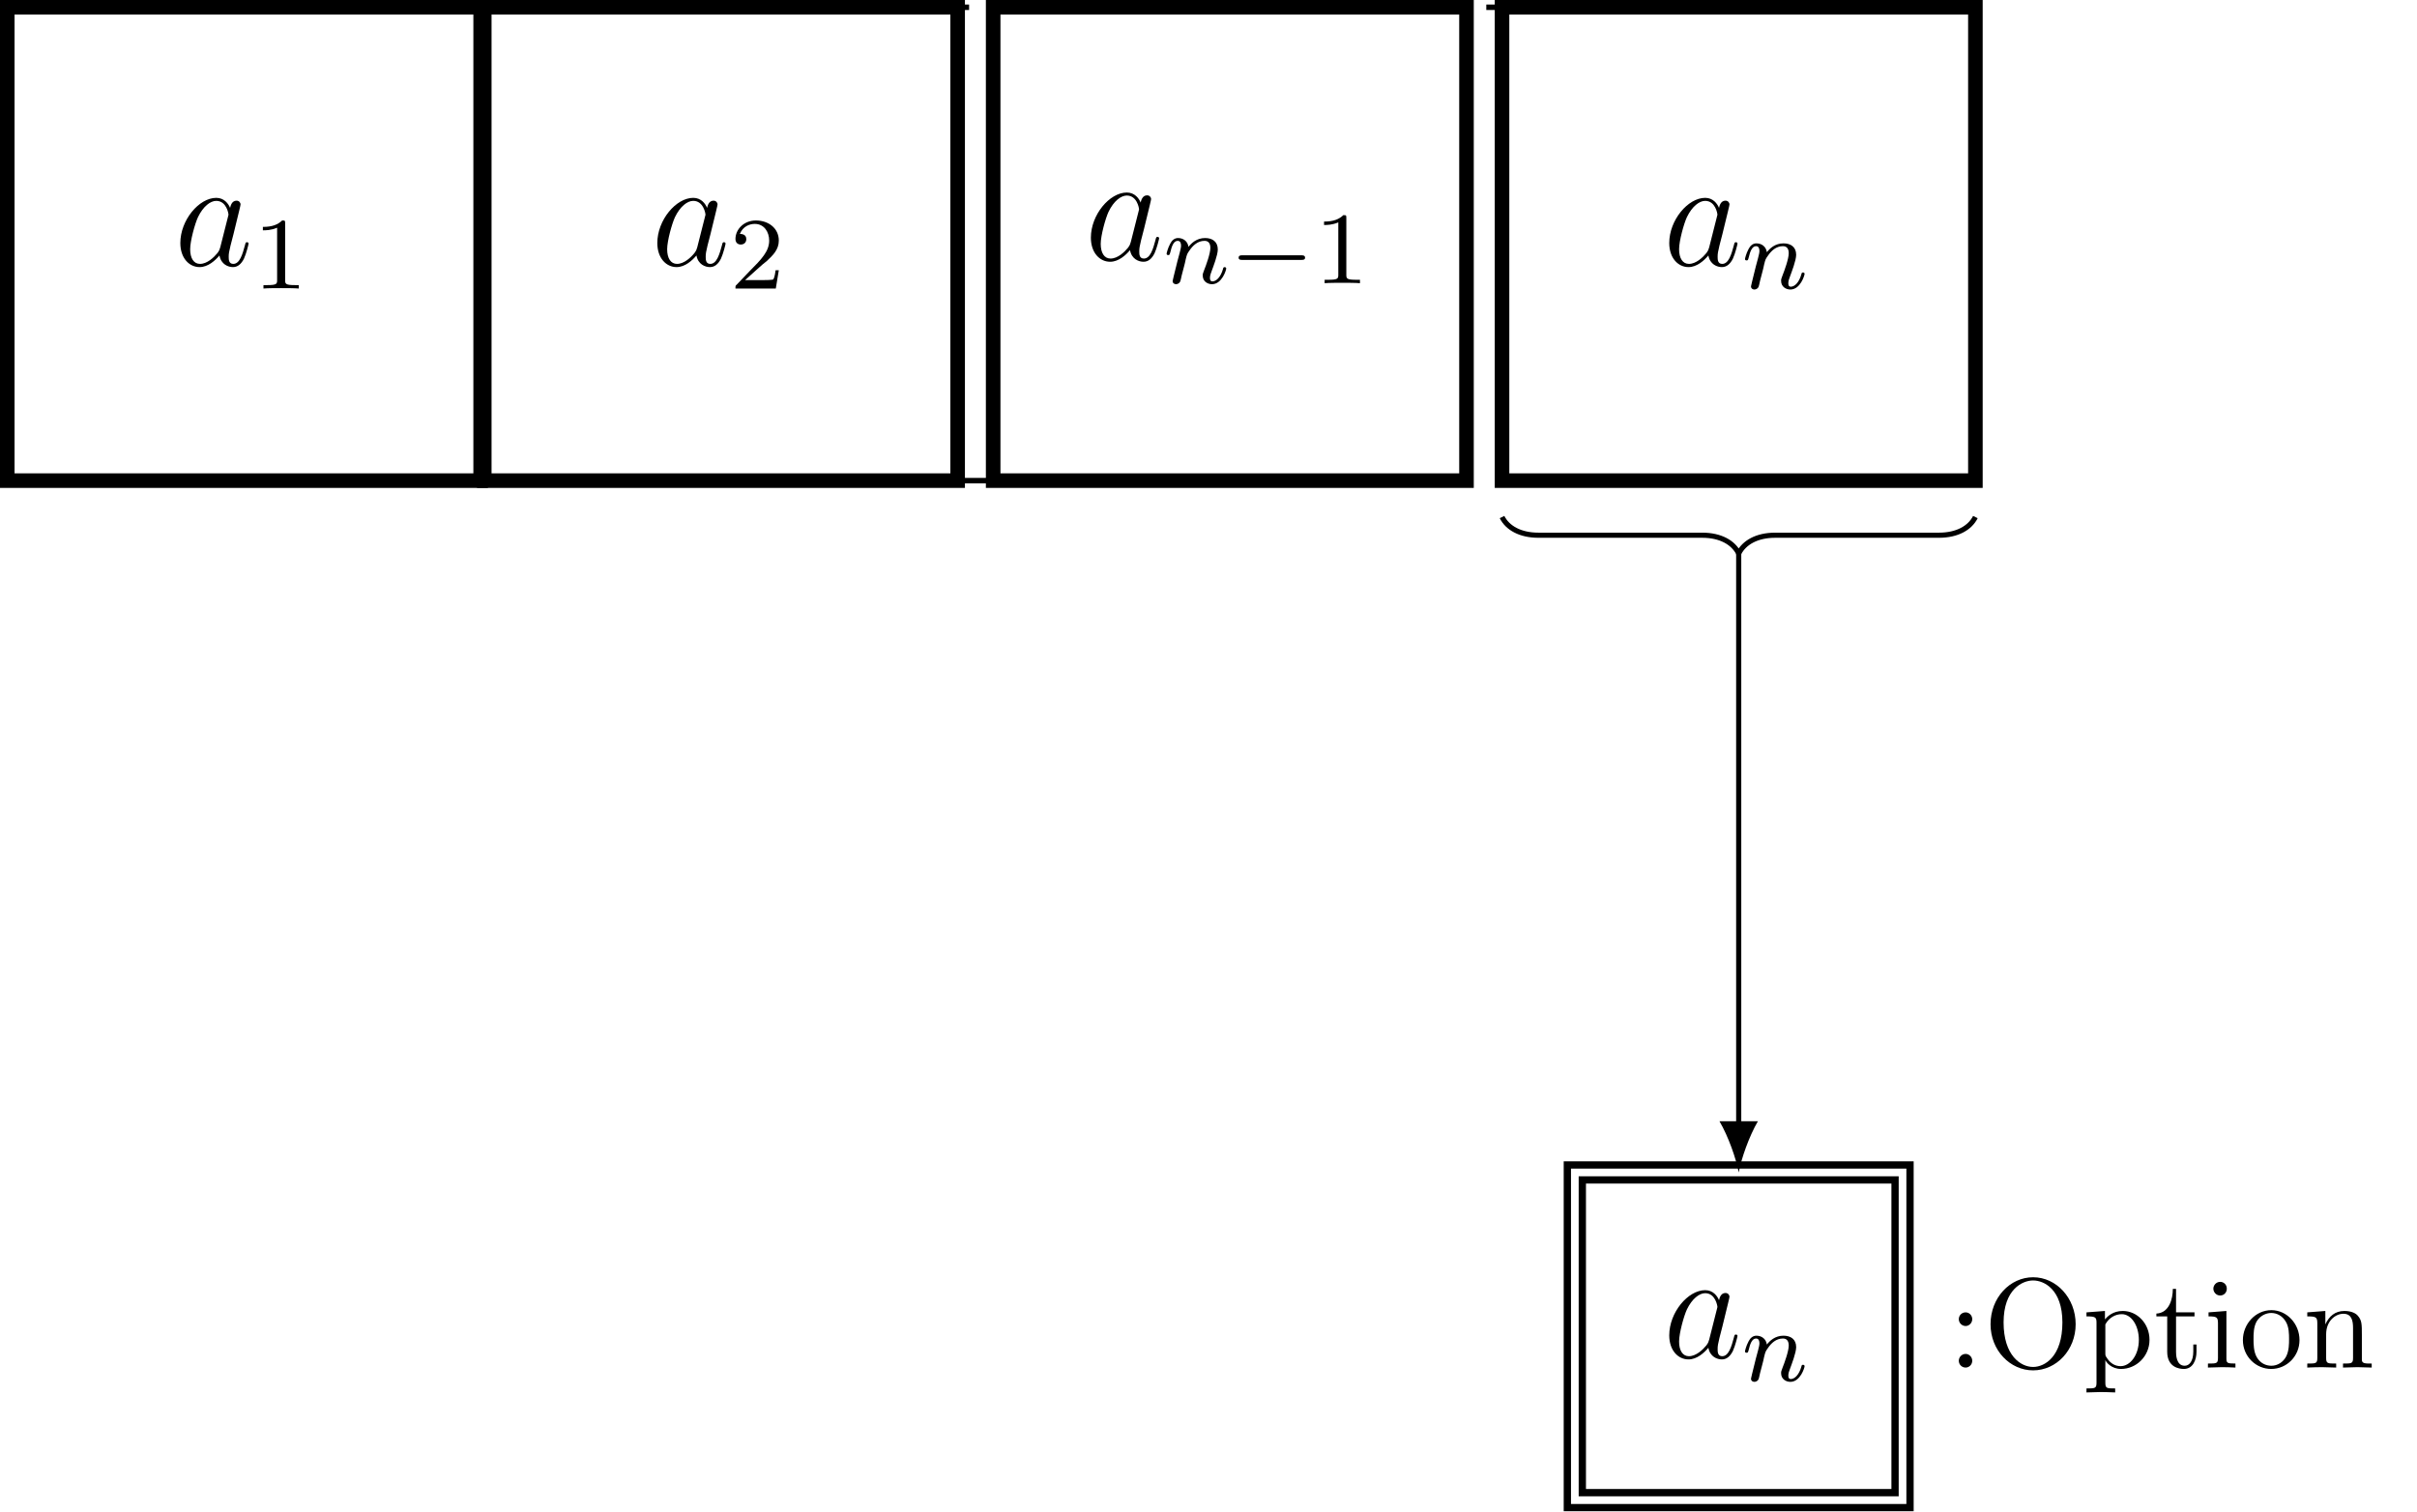
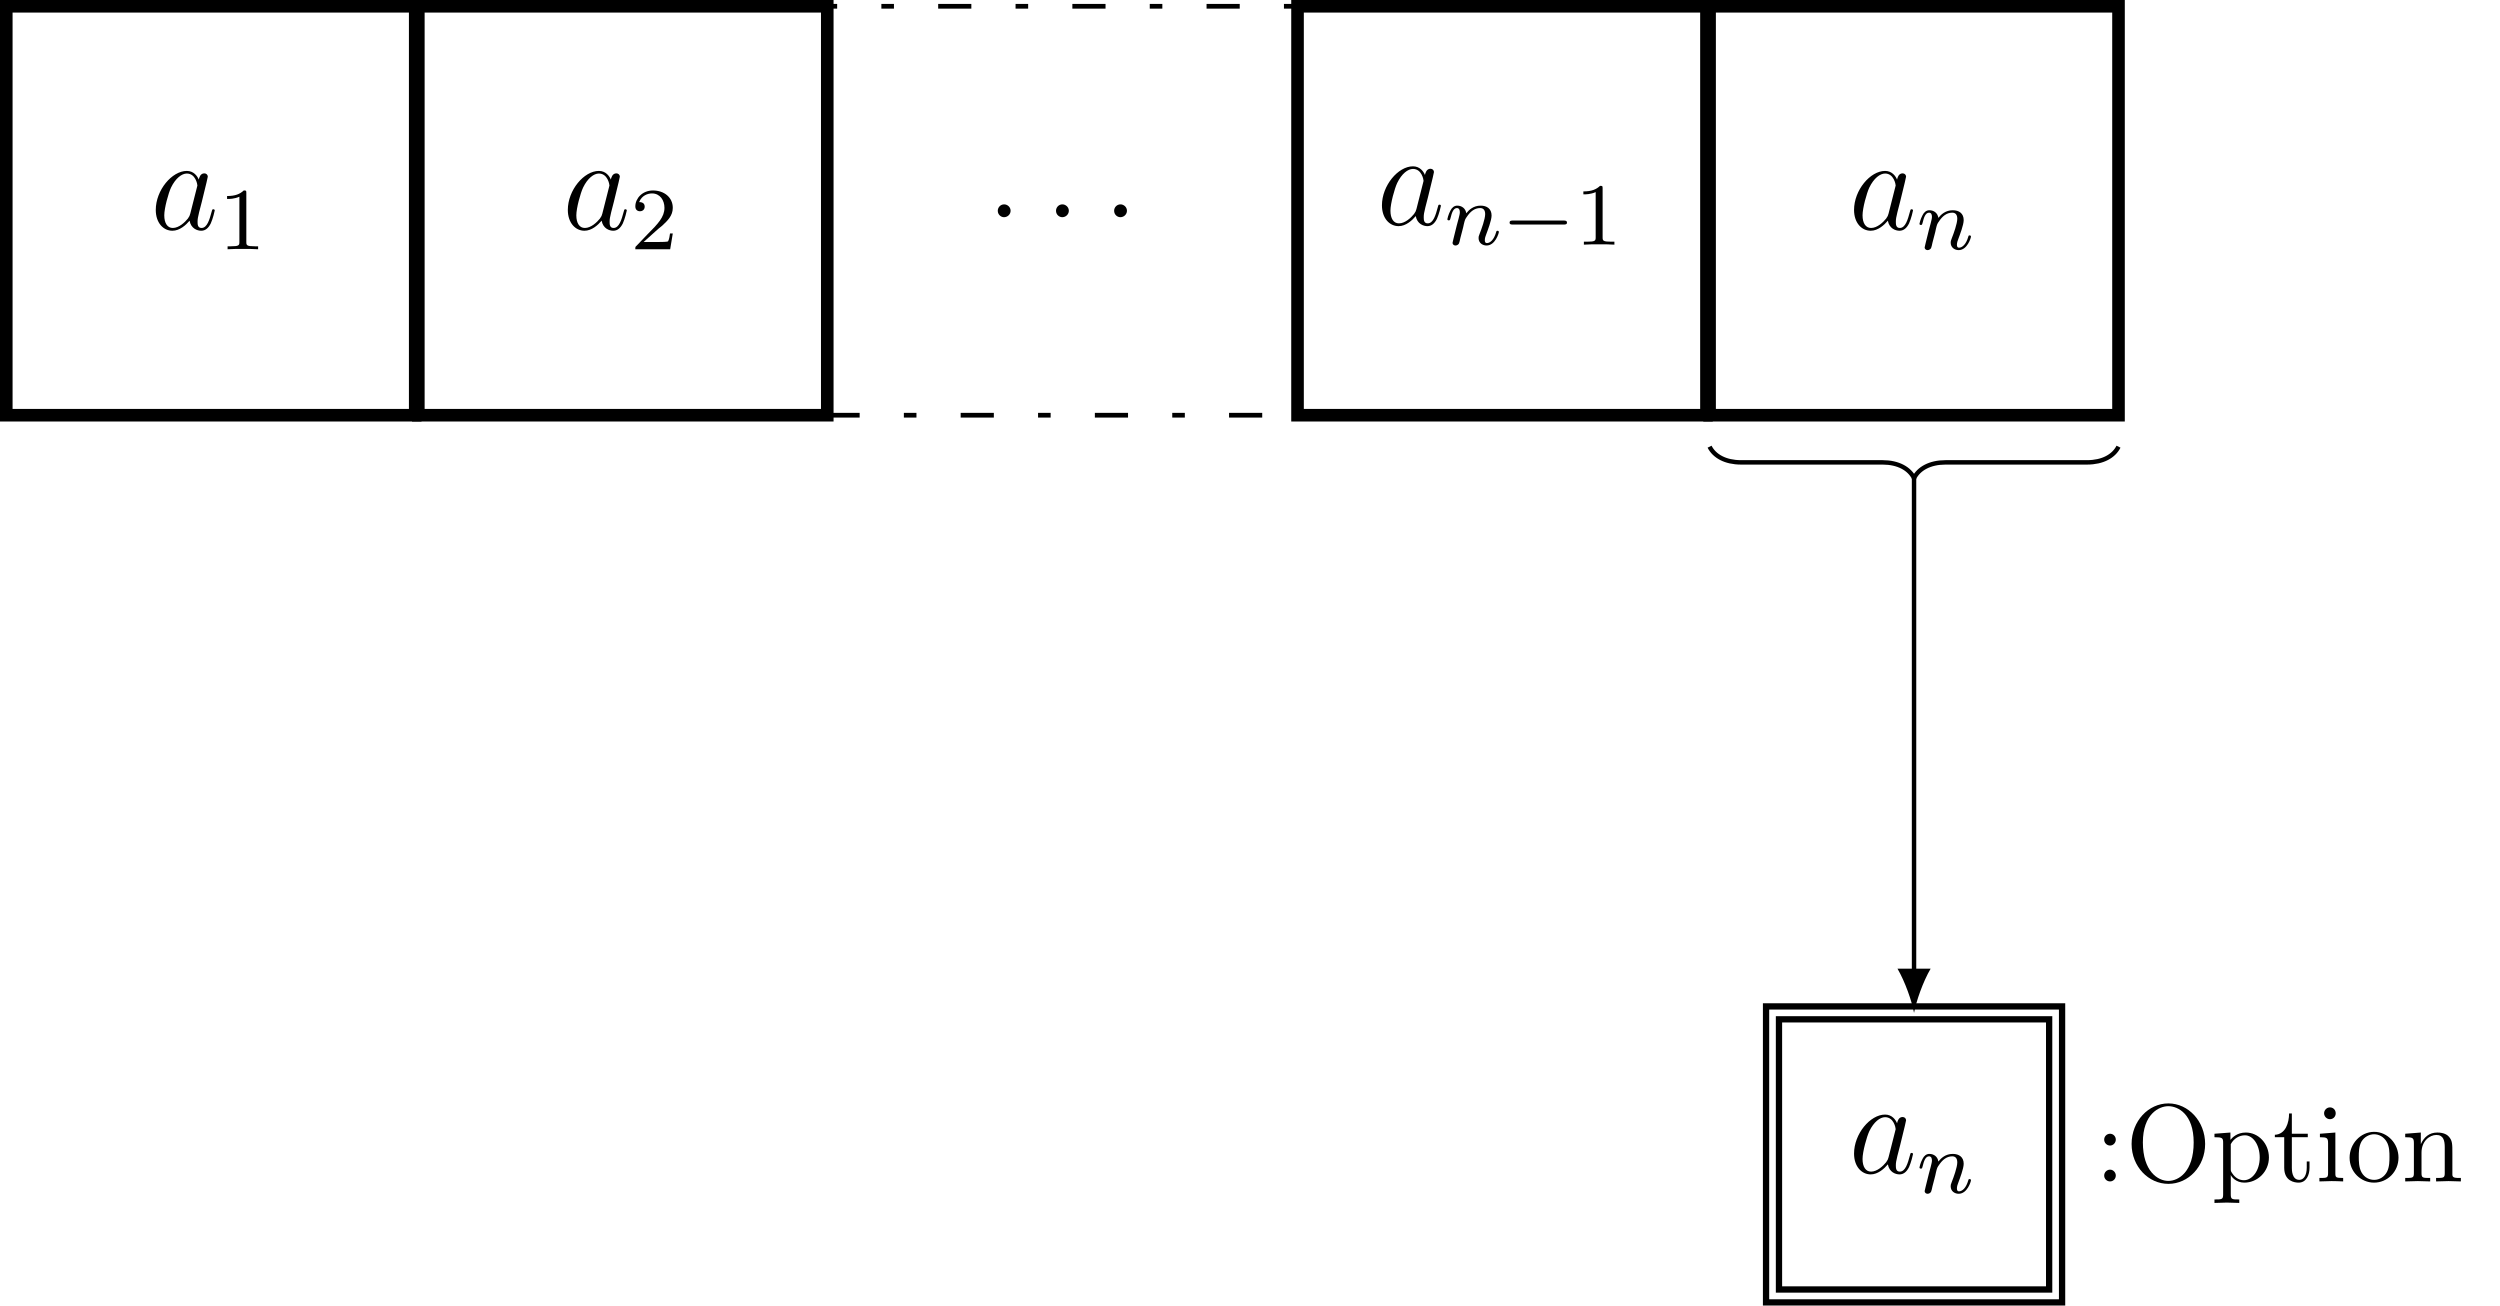
- <svg xmlns="http://www.w3.org/2000/svg" xmlns:xlink="http://www.w3.org/1999/xlink" width="188.159pt" height="117.653pt" viewBox="0 0 188.159 117.653" version="1.1">
+ <svg xmlns="http://www.w3.org/2000/svg" xmlns:xlink="http://www.w3.org/1999/xlink" width="225.293pt" height="117.653pt" viewBox="0 0 225.293 117.653" version="1.1">
  <defs>
    <g>
      <symbol overflow="visible" id="glyph0-0">
        <path style="stroke:none;" d="" />
      </symbol>
      <symbol overflow="visible" id="glyph0-1">
        <path style="stroke:none;" d="M 3.594 -1.422 C 3.531 -1.219 3.531 -1.188 3.375 -0.969 C 3.109 -0.641 2.578 -0.125 2.016 -0.125 C 1.531 -0.125 1.25 -0.562 1.25 -1.266 C 1.25 -1.922 1.625 -3.266 1.859 -3.766 C 2.266 -4.609 2.828 -5.031 3.281 -5.031 C 4.078 -5.031 4.234 -4.047 4.234 -3.953 C 4.234 -3.938 4.203 -3.797 4.188 -3.766 Z M 4.359 -4.484 C 4.234 -4.797 3.906 -5.266 3.281 -5.266 C 1.938 -5.266 0.484 -3.531 0.484 -1.75 C 0.484 -0.578 1.172 0.125 1.984 0.125 C 2.641 0.125 3.203 -0.391 3.531 -0.781 C 3.656 -0.078 4.219 0.125 4.578 0.125 C 4.938 0.125 5.219 -0.094 5.438 -0.531 C 5.625 -0.938 5.797 -1.656 5.797 -1.703 C 5.797 -1.766 5.75 -1.812 5.672 -1.812 C 5.562 -1.812 5.562 -1.75 5.516 -1.578 C 5.328 -0.875 5.109 -0.125 4.609 -0.125 C 4.266 -0.125 4.25 -0.438 4.25 -0.672 C 4.25 -0.938 4.281 -1.078 4.391 -1.547 C 4.469 -1.844 4.531 -2.109 4.625 -2.453 C 5.062 -4.25 5.172 -4.672 5.172 -4.75 C 5.172 -4.906 5.047 -5.047 4.859 -5.047 C 4.484 -5.047 4.391 -4.625 4.359 -4.484 Z M 4.359 -4.484 " />
      </symbol>
      <symbol overflow="visible" id="glyph0-2">
        <path style="stroke:none;" d="M 2.203 -0.578 C 2.203 -0.922 1.906 -1.156 1.625 -1.156 C 1.281 -1.156 1.047 -0.875 1.047 -0.578 C 1.047 -0.234 1.328 0 1.609 0 C 1.953 0 2.203 -0.281 2.203 -0.578 Z M 2.203 -0.578 " />
      </symbol>
      <symbol overflow="visible" id="glyph1-0">
        <path style="stroke:none;" d="" />
      </symbol>
      <symbol overflow="visible" id="glyph1-1">
        <path style="stroke:none;" d="M 2.5 -5.078 C 2.5 -5.297 2.484 -5.297 2.266 -5.297 C 1.938 -4.984 1.516 -4.797 0.766 -4.797 L 0.766 -4.531 C 0.984 -4.531 1.406 -4.531 1.875 -4.734 L 1.875 -0.656 C 1.875 -0.359 1.844 -0.266 1.094 -0.266 L 0.812 -0.266 L 0.812 0 C 1.141 -0.031 1.828 -0.031 2.188 -0.031 C 2.547 -0.031 3.234 -0.031 3.562 0 L 3.562 -0.266 L 3.281 -0.266 C 2.531 -0.266 2.5 -0.359 2.5 -0.656 Z M 2.5 -5.078 " />
      </symbol>
      <symbol overflow="visible" id="glyph1-2">
        <path style="stroke:none;" d="M 2.25 -1.625 C 2.375 -1.75 2.703 -2.016 2.844 -2.125 C 3.328 -2.578 3.797 -3.016 3.797 -3.734 C 3.797 -4.688 3 -5.297 2.016 -5.297 C 1.047 -5.297 0.422 -4.578 0.422 -3.859 C 0.422 -3.469 0.734 -3.422 0.844 -3.422 C 1.016 -3.422 1.266 -3.531 1.266 -3.844 C 1.266 -4.25 0.859 -4.25 0.766 -4.25 C 1 -4.844 1.531 -5.031 1.922 -5.031 C 2.656 -5.031 3.047 -4.406 3.047 -3.734 C 3.047 -2.906 2.469 -2.297 1.516 -1.344 L 0.516 -0.297 C 0.422 -0.219 0.422 -0.203 0.422 0 L 3.562 0 L 3.797 -1.422 L 3.547 -1.422 C 3.531 -1.266 3.469 -0.875 3.375 -0.719 C 3.328 -0.656 2.719 -0.656 2.594 -0.656 L 1.172 -0.656 Z M 2.25 -1.625 " />
      </symbol>
      <symbol overflow="visible" id="glyph2-0">
        <path style="stroke:none;" d="" />
      </symbol>
      <symbol overflow="visible" id="glyph2-1">
        <path style="stroke:none;" d="M 1.594 -1.312 C 1.625 -1.422 1.703 -1.734 1.719 -1.844 C 1.828 -2.281 1.828 -2.281 2.016 -2.547 C 2.281 -2.938 2.656 -3.297 3.188 -3.297 C 3.469 -3.297 3.641 -3.125 3.641 -2.75 C 3.641 -2.312 3.312 -1.406 3.156 -1.016 C 3.047 -0.75 3.047 -0.703 3.047 -0.594 C 3.047 -0.141 3.422 0.078 3.766 0.078 C 4.547 0.078 4.875 -1.031 4.875 -1.141 C 4.875 -1.219 4.812 -1.25 4.75 -1.25 C 4.656 -1.25 4.641 -1.188 4.625 -1.109 C 4.438 -0.453 4.094 -0.141 3.797 -0.141 C 3.672 -0.141 3.609 -0.219 3.609 -0.406 C 3.609 -0.594 3.672 -0.766 3.75 -0.969 C 3.859 -1.266 4.219 -2.188 4.219 -2.625 C 4.219 -3.234 3.797 -3.516 3.234 -3.516 C 2.578 -3.516 2.172 -3.125 1.938 -2.828 C 1.875 -3.266 1.531 -3.516 1.125 -3.516 C 0.844 -3.516 0.641 -3.328 0.516 -3.078 C 0.312 -2.703 0.234 -2.312 0.234 -2.297 C 0.234 -2.219 0.297 -2.188 0.359 -2.188 C 0.469 -2.188 0.469 -2.219 0.531 -2.438 C 0.625 -2.828 0.766 -3.297 1.094 -3.297 C 1.312 -3.297 1.359 -3.094 1.359 -2.922 C 1.359 -2.766 1.312 -2.625 1.25 -2.359 C 1.234 -2.297 1.109 -1.828 1.078 -1.719 L 0.781 -0.516 C 0.75 -0.391 0.703 -0.203 0.703 -0.172 C 0.703 0.016 0.859 0.078 0.969 0.078 C 1.109 0.078 1.234 -0.016 1.281 -0.109 C 1.312 -0.156 1.375 -0.438 1.406 -0.594 Z M 1.594 -1.312 " />
      </symbol>
      <symbol overflow="visible" id="glyph3-0">
        <path style="stroke:none;" d="" />
      </symbol>
      <symbol overflow="visible" id="glyph3-1">
        <path style="stroke:none;" d="M 5.562 -1.812 C 5.703 -1.812 5.875 -1.812 5.875 -1.984 C 5.875 -2.172 5.703 -2.172 5.562 -2.172 L 1 -2.172 C 0.875 -2.172 0.703 -2.172 0.703 -1.984 C 0.703 -1.812 0.875 -1.812 1 -1.812 Z M 5.562 -1.812 " />
      </symbol>
      <symbol overflow="visible" id="glyph4-0">
        <path style="stroke:none;" d="" />
      </symbol>
      <symbol overflow="visible" id="glyph4-1">
        <path style="stroke:none;" d="M 1.906 -3.766 C 1.906 -4.062 1.672 -4.297 1.391 -4.297 C 1.094 -4.297 0.859 -4.062 0.859 -3.766 C 0.859 -3.484 1.094 -3.234 1.391 -3.234 C 1.672 -3.234 1.906 -3.484 1.906 -3.766 Z M 1.906 -0.531 C 1.906 -0.812 1.672 -1.062 1.391 -1.062 C 1.094 -1.062 0.859 -0.812 0.859 -0.531 C 0.859 -0.234 1.094 0 1.391 0 C 1.672 0 1.906 -0.234 1.906 -0.531 Z M 1.906 -0.531 " />
      </symbol>
      <symbol overflow="visible" id="glyph4-2">
        <path style="stroke:none;" d="M 7.188 -3.375 C 7.188 -5.406 5.688 -7.031 3.875 -7.031 C 2.078 -7.031 0.562 -5.438 0.562 -3.375 C 0.562 -1.328 2.094 0.219 3.875 0.219 C 5.688 0.219 7.188 -1.359 7.188 -3.375 Z M 3.875 -0.047 C 2.922 -0.047 1.578 -0.922 1.578 -3.516 C 1.578 -6.094 3.047 -6.781 3.875 -6.781 C 4.734 -6.781 6.156 -6.078 6.156 -3.516 C 6.156 -0.875 4.797 -0.047 3.875 -0.047 Z M 3.875 -0.047 " />
      </symbol>
      <symbol overflow="visible" id="glyph4-3">
        <path style="stroke:none;" d="M 1.719 -3.75 L 1.719 -4.406 L 0.281 -4.297 L 0.281 -3.984 C 0.984 -3.984 1.062 -3.922 1.062 -3.484 L 1.062 1.172 C 1.062 1.625 0.953 1.625 0.281 1.625 L 0.281 1.938 C 0.625 1.922 1.141 1.906 1.391 1.906 C 1.672 1.906 2.172 1.922 2.516 1.938 L 2.516 1.625 C 1.859 1.625 1.75 1.625 1.75 1.172 L 1.75 -0.594 C 1.797 -0.422 2.219 0.109 2.969 0.109 C 4.156 0.109 5.188 -0.875 5.188 -2.156 C 5.188 -3.422 4.234 -4.406 3.109 -4.406 C 2.328 -4.406 1.906 -3.969 1.719 -3.75 Z M 1.75 -1.141 L 1.75 -3.359 C 2.031 -3.875 2.516 -4.156 3.031 -4.156 C 3.766 -4.156 4.359 -3.281 4.359 -2.156 C 4.359 -0.953 3.672 -0.109 2.938 -0.109 C 2.531 -0.109 2.156 -0.312 1.891 -0.719 C 1.75 -0.922 1.75 -0.938 1.75 -1.141 Z M 1.75 -1.141 " />
      </symbol>
      <symbol overflow="visible" id="glyph4-4">
        <path style="stroke:none;" d="M 1.719 -3.984 L 3.156 -3.984 L 3.156 -4.297 L 1.719 -4.297 L 1.719 -6.125 L 1.469 -6.125 C 1.469 -5.312 1.172 -4.25 0.188 -4.203 L 0.188 -3.984 L 1.031 -3.984 L 1.031 -1.234 C 1.031 -0.016 1.969 0.109 2.328 0.109 C 3.031 0.109 3.312 -0.594 3.312 -1.234 L 3.312 -1.797 L 3.062 -1.797 L 3.062 -1.25 C 3.062 -0.516 2.766 -0.141 2.391 -0.141 C 1.719 -0.141 1.719 -1.047 1.719 -1.219 Z M 1.719 -3.984 " />
      </symbol>
      <symbol overflow="visible" id="glyph4-5">
        <path style="stroke:none;" d="M 1.766 -4.406 L 0.375 -4.297 L 0.375 -3.984 C 1.016 -3.984 1.109 -3.922 1.109 -3.438 L 1.109 -0.75 C 1.109 -0.312 1 -0.312 0.328 -0.312 L 0.328 0 C 0.641 -0.016 1.188 -0.031 1.422 -0.031 C 1.781 -0.031 2.125 -0.016 2.469 0 L 2.469 -0.312 C 1.797 -0.312 1.766 -0.359 1.766 -0.75 Z M 1.797 -6.141 C 1.797 -6.453 1.562 -6.672 1.281 -6.672 C 0.969 -6.672 0.75 -6.406 0.75 -6.141 C 0.75 -5.875 0.969 -5.609 1.281 -5.609 C 1.562 -5.609 1.797 -5.828 1.797 -6.141 Z M 1.797 -6.141 " />
      </symbol>
      <symbol overflow="visible" id="glyph4-6">
        <path style="stroke:none;" d="M 4.688 -2.141 C 4.688 -3.406 3.703 -4.469 2.5 -4.469 C 1.25 -4.469 0.281 -3.375 0.281 -2.141 C 0.281 -0.844 1.312 0.109 2.484 0.109 C 3.688 0.109 4.688 -0.875 4.688 -2.141 Z M 2.5 -0.141 C 2.062 -0.141 1.625 -0.344 1.359 -0.812 C 1.109 -1.25 1.109 -1.859 1.109 -2.219 C 1.109 -2.609 1.109 -3.141 1.344 -3.578 C 1.609 -4.031 2.078 -4.25 2.484 -4.25 C 2.922 -4.25 3.344 -4.031 3.609 -3.594 C 3.875 -3.172 3.875 -2.594 3.875 -2.219 C 3.875 -1.859 3.875 -1.312 3.656 -0.875 C 3.422 -0.422 2.984 -0.141 2.5 -0.141 Z M 2.5 -0.141 " />
      </symbol>
      <symbol overflow="visible" id="glyph4-7">
        <path style="stroke:none;" d="M 1.094 -3.422 L 1.094 -0.75 C 1.094 -0.312 0.984 -0.312 0.312 -0.312 L 0.312 0 C 0.672 -0.016 1.172 -0.031 1.453 -0.031 C 1.703 -0.031 2.219 -0.016 2.562 0 L 2.562 -0.312 C 1.891 -0.312 1.781 -0.312 1.781 -0.75 L 1.781 -2.594 C 1.781 -3.625 2.5 -4.188 3.125 -4.188 C 3.766 -4.188 3.875 -3.656 3.875 -3.078 L 3.875 -0.75 C 3.875 -0.312 3.766 -0.312 3.094 -0.312 L 3.094 0 C 3.438 -0.016 3.953 -0.031 4.219 -0.031 C 4.469 -0.031 5 -0.016 5.328 0 L 5.328 -0.312 C 4.812 -0.312 4.562 -0.312 4.562 -0.609 L 4.562 -2.516 C 4.562 -3.375 4.562 -3.672 4.25 -4.031 C 4.109 -4.203 3.781 -4.406 3.203 -4.406 C 2.469 -4.406 2 -3.984 1.719 -3.359 L 1.719 -4.406 L 0.312 -4.297 L 0.312 -3.984 C 1.016 -3.984 1.094 -3.922 1.094 -3.422 Z M 1.094 -3.422 " />
      </symbol>
    </g>
    <clipPath id="clip1">
-       <path d="M 121 90 L 149 90 L 149 117.652 L 121 117.652 Z M 121 90 " />
+       <path d="M 158 90 L 187 90 L 187 117.652 L 158 117.652 Z M 158 90 " />
    </clipPath>
    <clipPath id="clip2">
-       <path d="M 122 90 L 149 90 L 149 117.652 L 122 117.652 Z M 122 90 " />
+       <path d="M 159 90 L 186 90 L 186 117.652 L 159 117.652 Z M 159 90 " />
    </clipPath>
  </defs>
  <g id="surface1">
    <path style="fill-rule:nonzero;fill:rgb(100%,100%,100%);fill-opacity:1;stroke-width:1.134;stroke-linecap:butt;stroke-linejoin:miter;stroke:rgb(0%,0%,0%);stroke-opacity:1;stroke-miterlimit:10;" d="M -18.426 -18.426 L 18.426 -18.426 L 18.426 18.426 L -18.426 18.426 Z M -18.426 -18.426 " transform="matrix(1,0,0,-1,18.992,18.992)" />
    <g style="fill:rgb(0%,0%,0%);fill-opacity:1;">
      <use xlink:href="#glyph0-1" x="13.554" y="20.669" />
    </g>
    <g style="fill:rgb(0%,0%,0%);fill-opacity:1;">
      <use xlink:href="#glyph1-1" x="19.698" y="22.462" />
    </g>
    <path style="fill-rule:nonzero;fill:rgb(100%,100%,100%);fill-opacity:1;stroke-width:1.134;stroke-linecap:butt;stroke-linejoin:miter;stroke:rgb(0%,0%,0%);stroke-opacity:1;stroke-miterlimit:10;" d="M -18.427 -18.426 L 18.425 -18.426 L 18.425 18.426 L -18.427 18.426 Z M -18.427 -18.426 " transform="matrix(1,0,0,-1,56.126,18.992)" />
    <g style="fill:rgb(0%,0%,0%);fill-opacity:1;">
      <use xlink:href="#glyph0-1" x="50.687" y="20.669" />
    </g>
    <g style="fill:rgb(0%,0%,0%);fill-opacity:1;">
      <use xlink:href="#glyph1-2" x="56.832" y="22.462" />
    </g>
    <path style="fill:none;stroke-width:0.425;stroke-linecap:butt;stroke-linejoin:miter;stroke:rgb(0%,0%,0%);stroke-opacity:1;stroke-dasharray:2.989,3.985,1.134,3.985;stroke-miterlimit:10;" d="M -21.26 -18.426 L 21.26 -18.426 L 21.26 18.426 L -21.26 18.426 Z M -21.26 -18.426 " transform="matrix(1,0,0,-1,95.74,18.992)" />
    <g style="fill:rgb(0%,0%,0%);fill-opacity:1;">
      <use xlink:href="#glyph0-2" x="88.87" y="19.573" />
    </g>
    <g style="fill:rgb(0%,0%,0%);fill-opacity:1;">
      <use xlink:href="#glyph0-2" x="94.118" y="19.573" />
    </g>
    <g style="fill:rgb(0%,0%,0%);fill-opacity:1;">
      <use xlink:href="#glyph0-2" x="99.355" y="19.573" />
    </g>
-     <path style="fill-rule:nonzero;fill:rgb(100%,100%,100%);fill-opacity:1;stroke-width:1.134;stroke-linecap:butt;stroke-linejoin:miter;stroke:rgb(0%,0%,0%);stroke-opacity:1;stroke-miterlimit:10;" d="M -18.424 -18.426 L 18.424 -18.426 L 18.424 18.426 L -18.424 18.426 Z M -18.424 -18.426 " transform="matrix(1,0,0,-1,95.74,18.992)" />
+     <path style="fill-rule:nonzero;fill:rgb(100%,100%,100%);fill-opacity:1;stroke-width:1.134;stroke-linecap:butt;stroke-linejoin:miter;stroke:rgb(0%,0%,0%);stroke-opacity:1;stroke-miterlimit:10;" d="M -18.424 -18.426 L 18.427 -18.426 L 18.427 18.426 L -18.424 18.426 Z M -18.424 -18.426 " transform="matrix(1,0,0,-1,135.354,18.992)" />
    <g style="fill:rgb(0%,0%,0%);fill-opacity:1;">
-       <use xlink:href="#glyph0-1" x="84.439" y="20.254" />
+       <use xlink:href="#glyph0-1" x="124.053" y="20.254" />
    </g>
    <g style="fill:rgb(0%,0%,0%);fill-opacity:1;">
-       <use xlink:href="#glyph2-1" x="90.584" y="22.047" />
+       <use xlink:href="#glyph2-1" x="130.198" y="22.047" />
    </g>
    <g style="fill:rgb(0%,0%,0%);fill-opacity:1;">
-       <use xlink:href="#glyph3-1" x="95.722" y="22.047" />
+       <use xlink:href="#glyph3-1" x="135.337" y="22.047" />
    </g>
    <g style="fill:rgb(0%,0%,0%);fill-opacity:1;">
-       <use xlink:href="#glyph1-1" x="102.309" y="22.047" />
+       <use xlink:href="#glyph1-1" x="141.923" y="22.047" />
    </g>
-     <path style="fill-rule:nonzero;fill:rgb(100%,100%,100%);fill-opacity:1;stroke-width:1.134;stroke-linecap:butt;stroke-linejoin:miter;stroke:rgb(0%,0%,0%);stroke-opacity:1;stroke-miterlimit:10;" d="M -18.424 -18.426 L 18.427 -18.426 L 18.427 18.426 L -18.424 18.426 Z M -18.424 -18.426 " transform="matrix(1,0,0,-1,135.354,18.992)" />
+     <path style="fill-rule:nonzero;fill:rgb(100%,100%,100%);fill-opacity:1;stroke-width:1.134;stroke-linecap:butt;stroke-linejoin:miter;stroke:rgb(0%,0%,0%);stroke-opacity:1;stroke-miterlimit:10;" d="M -18.425 -18.426 L 18.426 -18.426 L 18.426 18.426 L -18.425 18.426 Z M -18.425 -18.426 " transform="matrix(1,0,0,-1,172.488,18.992)" />
    <g style="fill:rgb(0%,0%,0%);fill-opacity:1;">
-       <use xlink:href="#glyph0-1" x="129.464" y="20.669" />
+       <use xlink:href="#glyph0-1" x="166.598" y="20.669" />
    </g>
    <g style="fill:rgb(0%,0%,0%);fill-opacity:1;">
-       <use xlink:href="#glyph2-1" x="135.609" y="22.462" />
+       <use xlink:href="#glyph2-1" x="172.743" y="22.462" />
    </g>
-     <path style=" stroke:none;fill-rule:nonzero;fill:rgb(100%,100%,100%);fill-opacity:1;" d="M 122.598 116.789 L 148.109 116.789 L 148.109 91.277 L 122.598 91.277 Z M 122.598 116.789 " />
+     <path style=" stroke:none;fill-rule:nonzero;fill:rgb(100%,100%,100%);fill-opacity:1;" d="M 159.734 116.789 L 185.246 116.789 L 185.246 91.277 L 159.734 91.277 Z M 159.734 116.789 " />
    <g clip-path="url(#clip1)" clip-rule="nonzero">
-       <path style="fill:none;stroke-width:1.732;stroke-linecap:butt;stroke-linejoin:miter;stroke:rgb(0%,0%,0%);stroke-opacity:1;stroke-miterlimit:10;" d="M 45.425 -97.797 L 70.936 -97.797 L 70.936 -72.285 L 45.425 -72.285 Z M 45.425 -97.797 " transform="matrix(1,0,0,-1,77.173,18.992)" />
+       <path style="fill:none;stroke-width:1.732;stroke-linecap:butt;stroke-linejoin:miter;stroke:rgb(0%,0%,0%);stroke-opacity:1;stroke-miterlimit:10;" d="M 63.994 -97.797 L 89.506 -97.797 L 89.506 -72.285 L 63.994 -72.285 Z M 63.994 -97.797 " transform="matrix(1,0,0,-1,95.74,18.992)" />
    </g>
    <g clip-path="url(#clip2)" clip-rule="nonzero">
-       <path style="fill:none;stroke-width:0.598;stroke-linecap:butt;stroke-linejoin:miter;stroke:rgb(100%,100%,100%);stroke-opacity:1;stroke-miterlimit:10;" d="M 45.425 -97.797 L 70.936 -97.797 L 70.936 -72.285 L 45.425 -72.285 Z M 45.425 -97.797 " transform="matrix(1,0,0,-1,77.173,18.992)" />
+       <path style="fill:none;stroke-width:0.598;stroke-linecap:butt;stroke-linejoin:miter;stroke:rgb(100%,100%,100%);stroke-opacity:1;stroke-miterlimit:10;" d="M 63.994 -97.797 L 89.506 -97.797 L 89.506 -72.285 L 63.994 -72.285 Z M 63.994 -97.797 " transform="matrix(1,0,0,-1,95.74,18.992)" />
    </g>
    <g style="fill:rgb(0%,0%,0%);fill-opacity:1;">
-       <use xlink:href="#glyph0-1" x="129.464" y="105.708" />
+       <use xlink:href="#glyph0-1" x="166.598" y="105.708" />
    </g>
    <g style="fill:rgb(0%,0%,0%);fill-opacity:1;">
-       <use xlink:href="#glyph2-1" x="135.609" y="107.502" />
+       <use xlink:href="#glyph2-1" x="172.743" y="107.502" />
    </g>
    <g style="fill:rgb(0%,0%,0%);fill-opacity:1;">
-       <use xlink:href="#glyph4-1" x="151.63" y="106.467" />
-       <use xlink:href="#glyph4-2" x="154.398" y="106.467" />
-       <use xlink:href="#glyph4-3" x="162.147" y="106.467" />
-       <use xlink:href="#glyph4-4" x="167.682" y="106.467" />
-       <use xlink:href="#glyph4-5" x="171.556" y="106.467" />
-       <use xlink:href="#glyph4-6" x="174.324" y="106.467" />
-       <use xlink:href="#glyph4-7" x="179.305" y="106.467" />
+       <use xlink:href="#glyph4-1" x="188.764" y="106.467" />
+       <use xlink:href="#glyph4-2" x="191.532" y="106.467" />
+       <use xlink:href="#glyph4-3" x="199.281" y="106.467" />
+       <use xlink:href="#glyph4-4" x="204.816" y="106.467" />
+       <use xlink:href="#glyph4-5" x="208.69" y="106.467" />
+       <use xlink:href="#glyph4-6" x="211.458" y="106.467" />
+       <use xlink:href="#glyph4-7" x="216.439" y="106.467" />
    </g>
-     <path style="fill:none;stroke-width:0.399;stroke-linecap:butt;stroke-linejoin:miter;stroke:rgb(0%,0%,0%);stroke-opacity:1;stroke-miterlimit:10;" d="M 39.757 -21.262 C 40.182 -22.11 41.175 -22.676 42.593 -22.676 L 55.347 -22.676 C 56.764 -22.676 57.757 -23.246 58.182 -24.094 C 58.608 -23.246 59.6 -22.676 61.018 -22.676 L 73.772 -22.676 C 75.19 -22.676 76.182 -22.11 76.608 -21.262 " transform="matrix(1,0,0,-1,77.173,18.992)" />
-     <path style="fill:none;stroke-width:0.399;stroke-linecap:butt;stroke-linejoin:miter;stroke:rgb(0%,0%,0%);stroke-opacity:1;stroke-miterlimit:10;" d="M 58.182 -24.094 L 58.182 -68.699 " transform="matrix(1,0,0,-1,77.173,18.992)" />
-     <path style=" stroke:none;fill-rule:nonzero;fill:rgb(0%,0%,0%);fill-opacity:1;" d="M 135.355 91.277 C 135.555 90.215 136.152 88.488 136.848 87.293 L 133.859 87.293 C 134.559 88.488 135.156 90.215 135.355 91.277 " />
+     <path style="fill:none;stroke-width:0.399;stroke-linecap:butt;stroke-linejoin:miter;stroke:rgb(0%,0%,0%);stroke-opacity:1;stroke-miterlimit:10;" d="M 58.322 -21.262 C 58.748 -22.11 59.74 -22.676 61.158 -22.676 L 73.916 -22.676 C 75.33 -22.676 76.323 -23.246 76.748 -24.094 C 77.174 -23.246 78.166 -22.676 79.584 -22.676 L 92.338 -22.676 C 93.756 -22.676 94.748 -22.11 95.174 -21.262 " transform="matrix(1,0,0,-1,95.74,18.992)" />
+     <path style="fill:none;stroke-width:0.399;stroke-linecap:butt;stroke-linejoin:miter;stroke:rgb(0%,0%,0%);stroke-opacity:1;stroke-miterlimit:10;" d="M 76.748 -24.094 L 76.748 -68.699 " transform="matrix(1,0,0,-1,95.74,18.992)" />
+     <path style=" stroke:none;fill-rule:nonzero;fill:rgb(0%,0%,0%);fill-opacity:1;" d="M 172.488 91.277 C 172.688 90.215 173.285 88.488 173.984 87.293 L 170.996 87.293 C 171.691 88.488 172.289 90.215 172.488 91.277 " />
  </g>
</svg>
